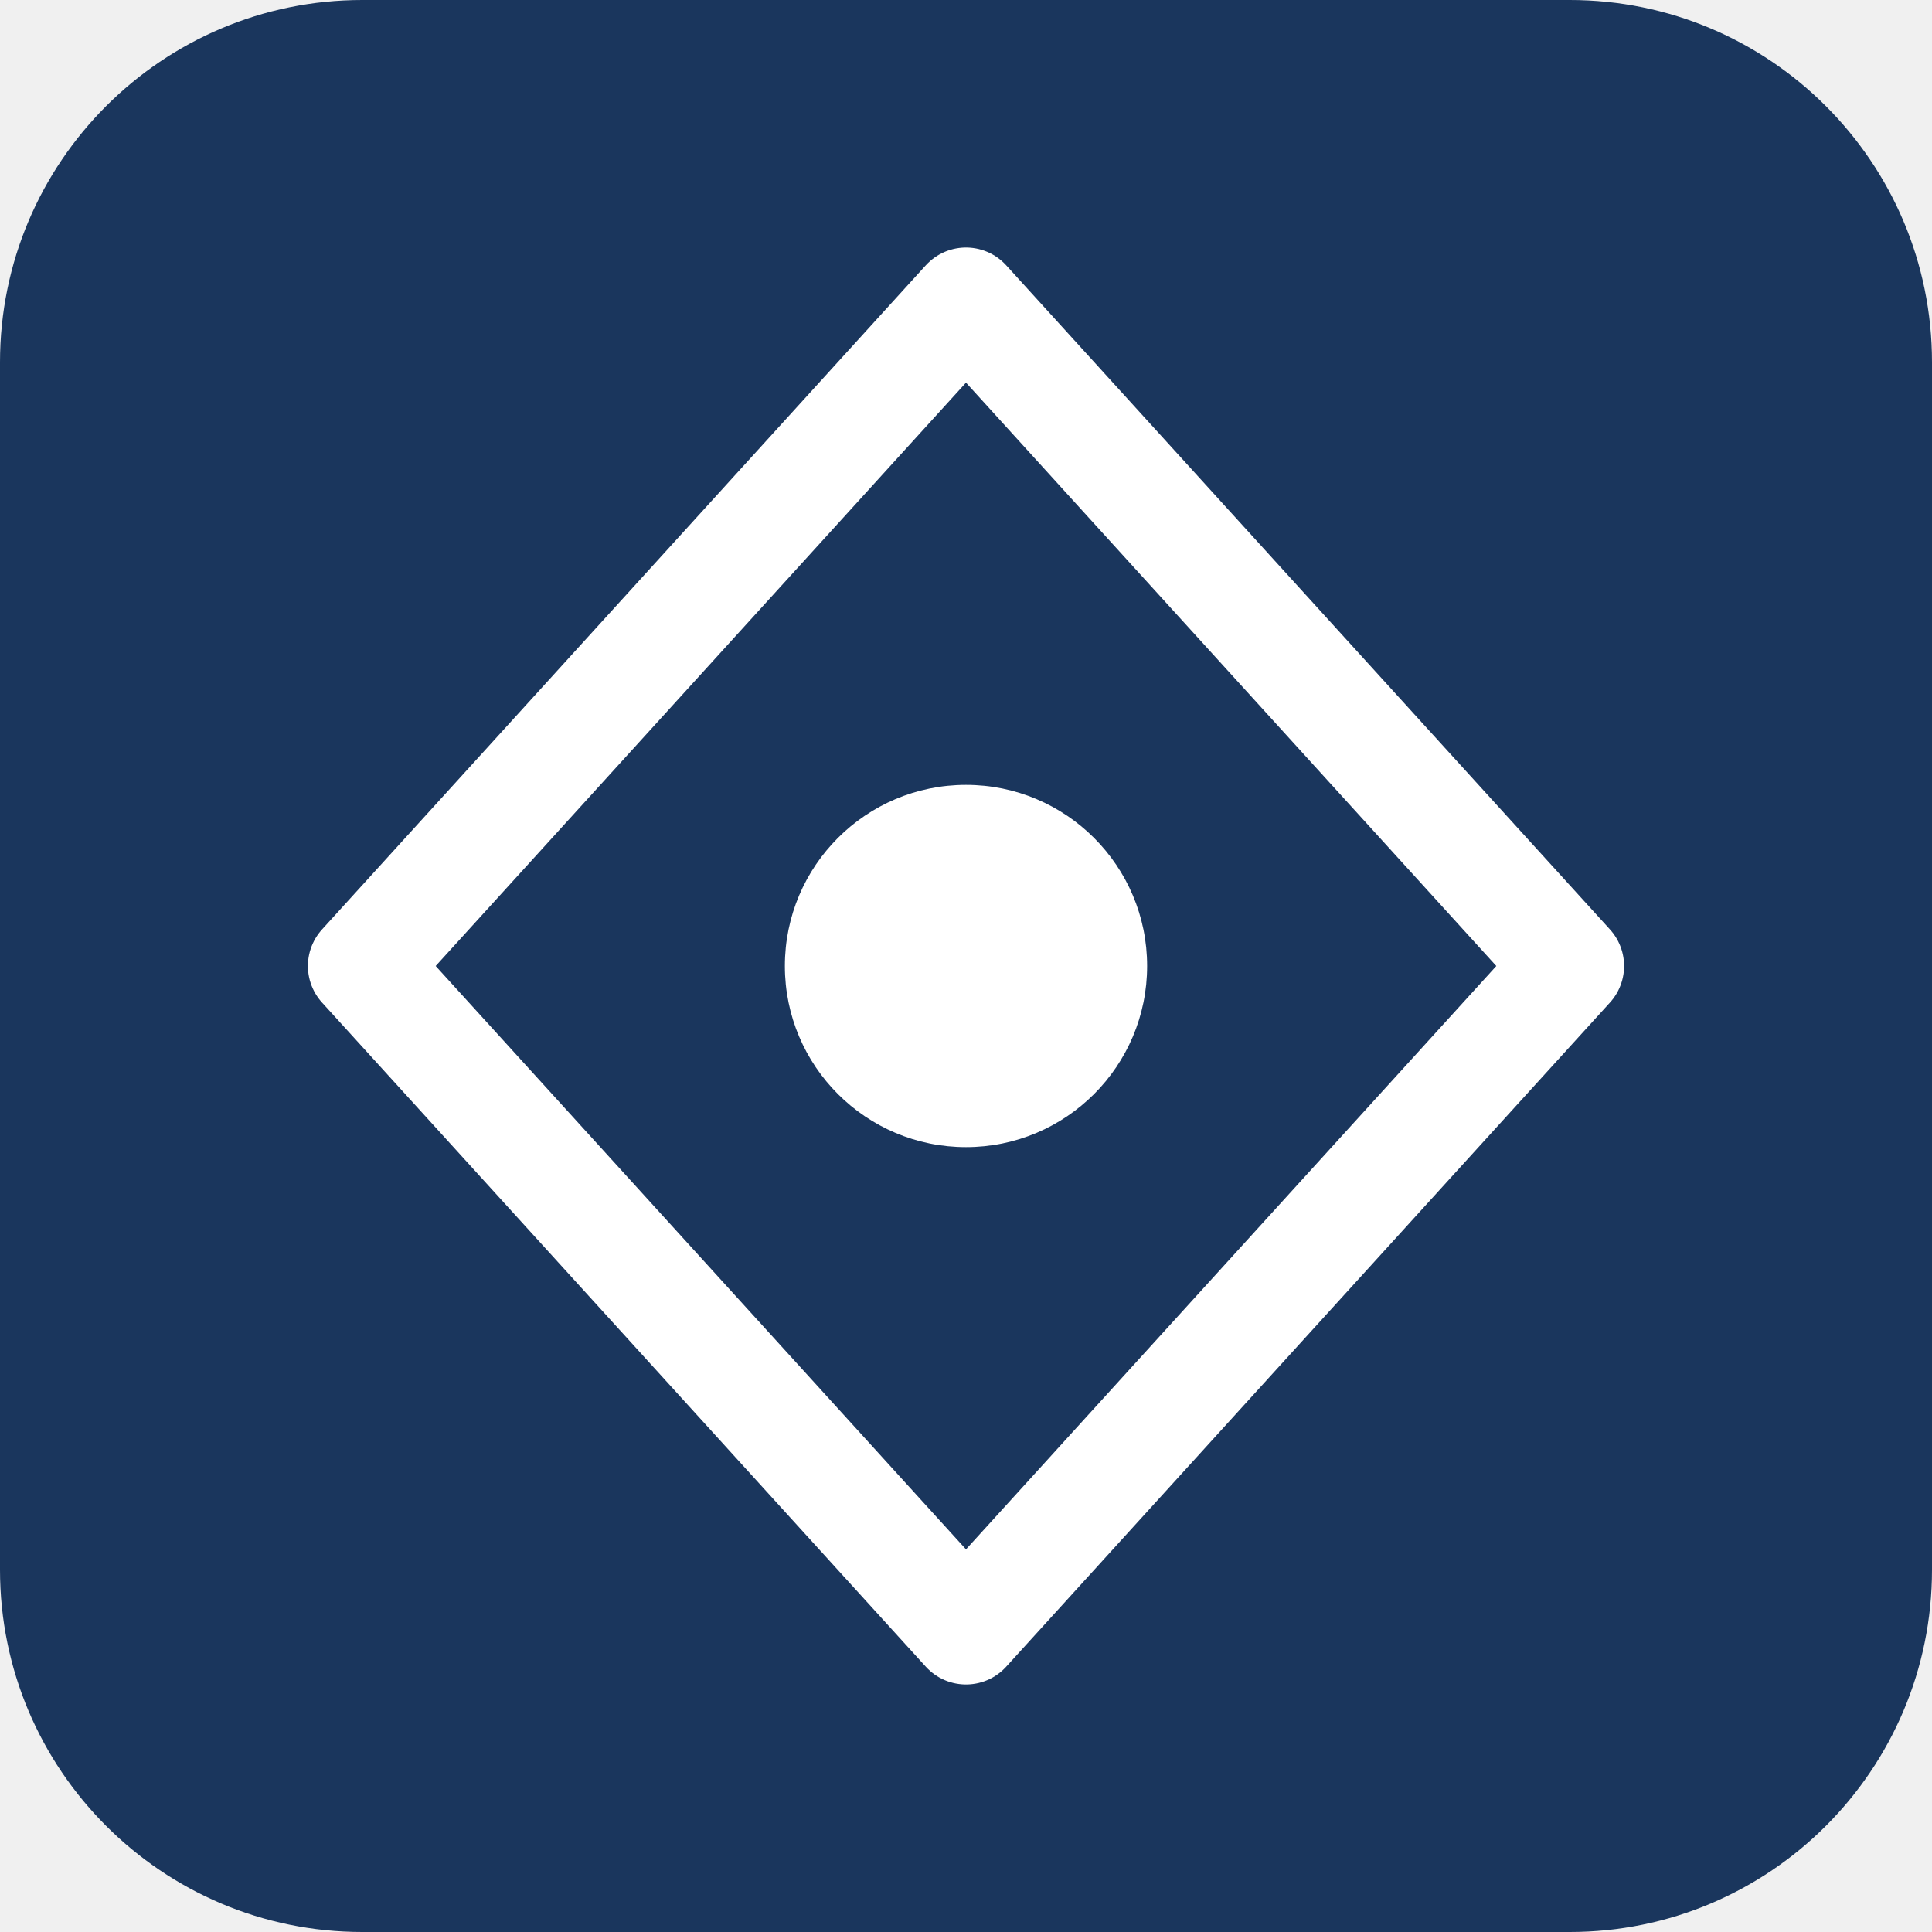
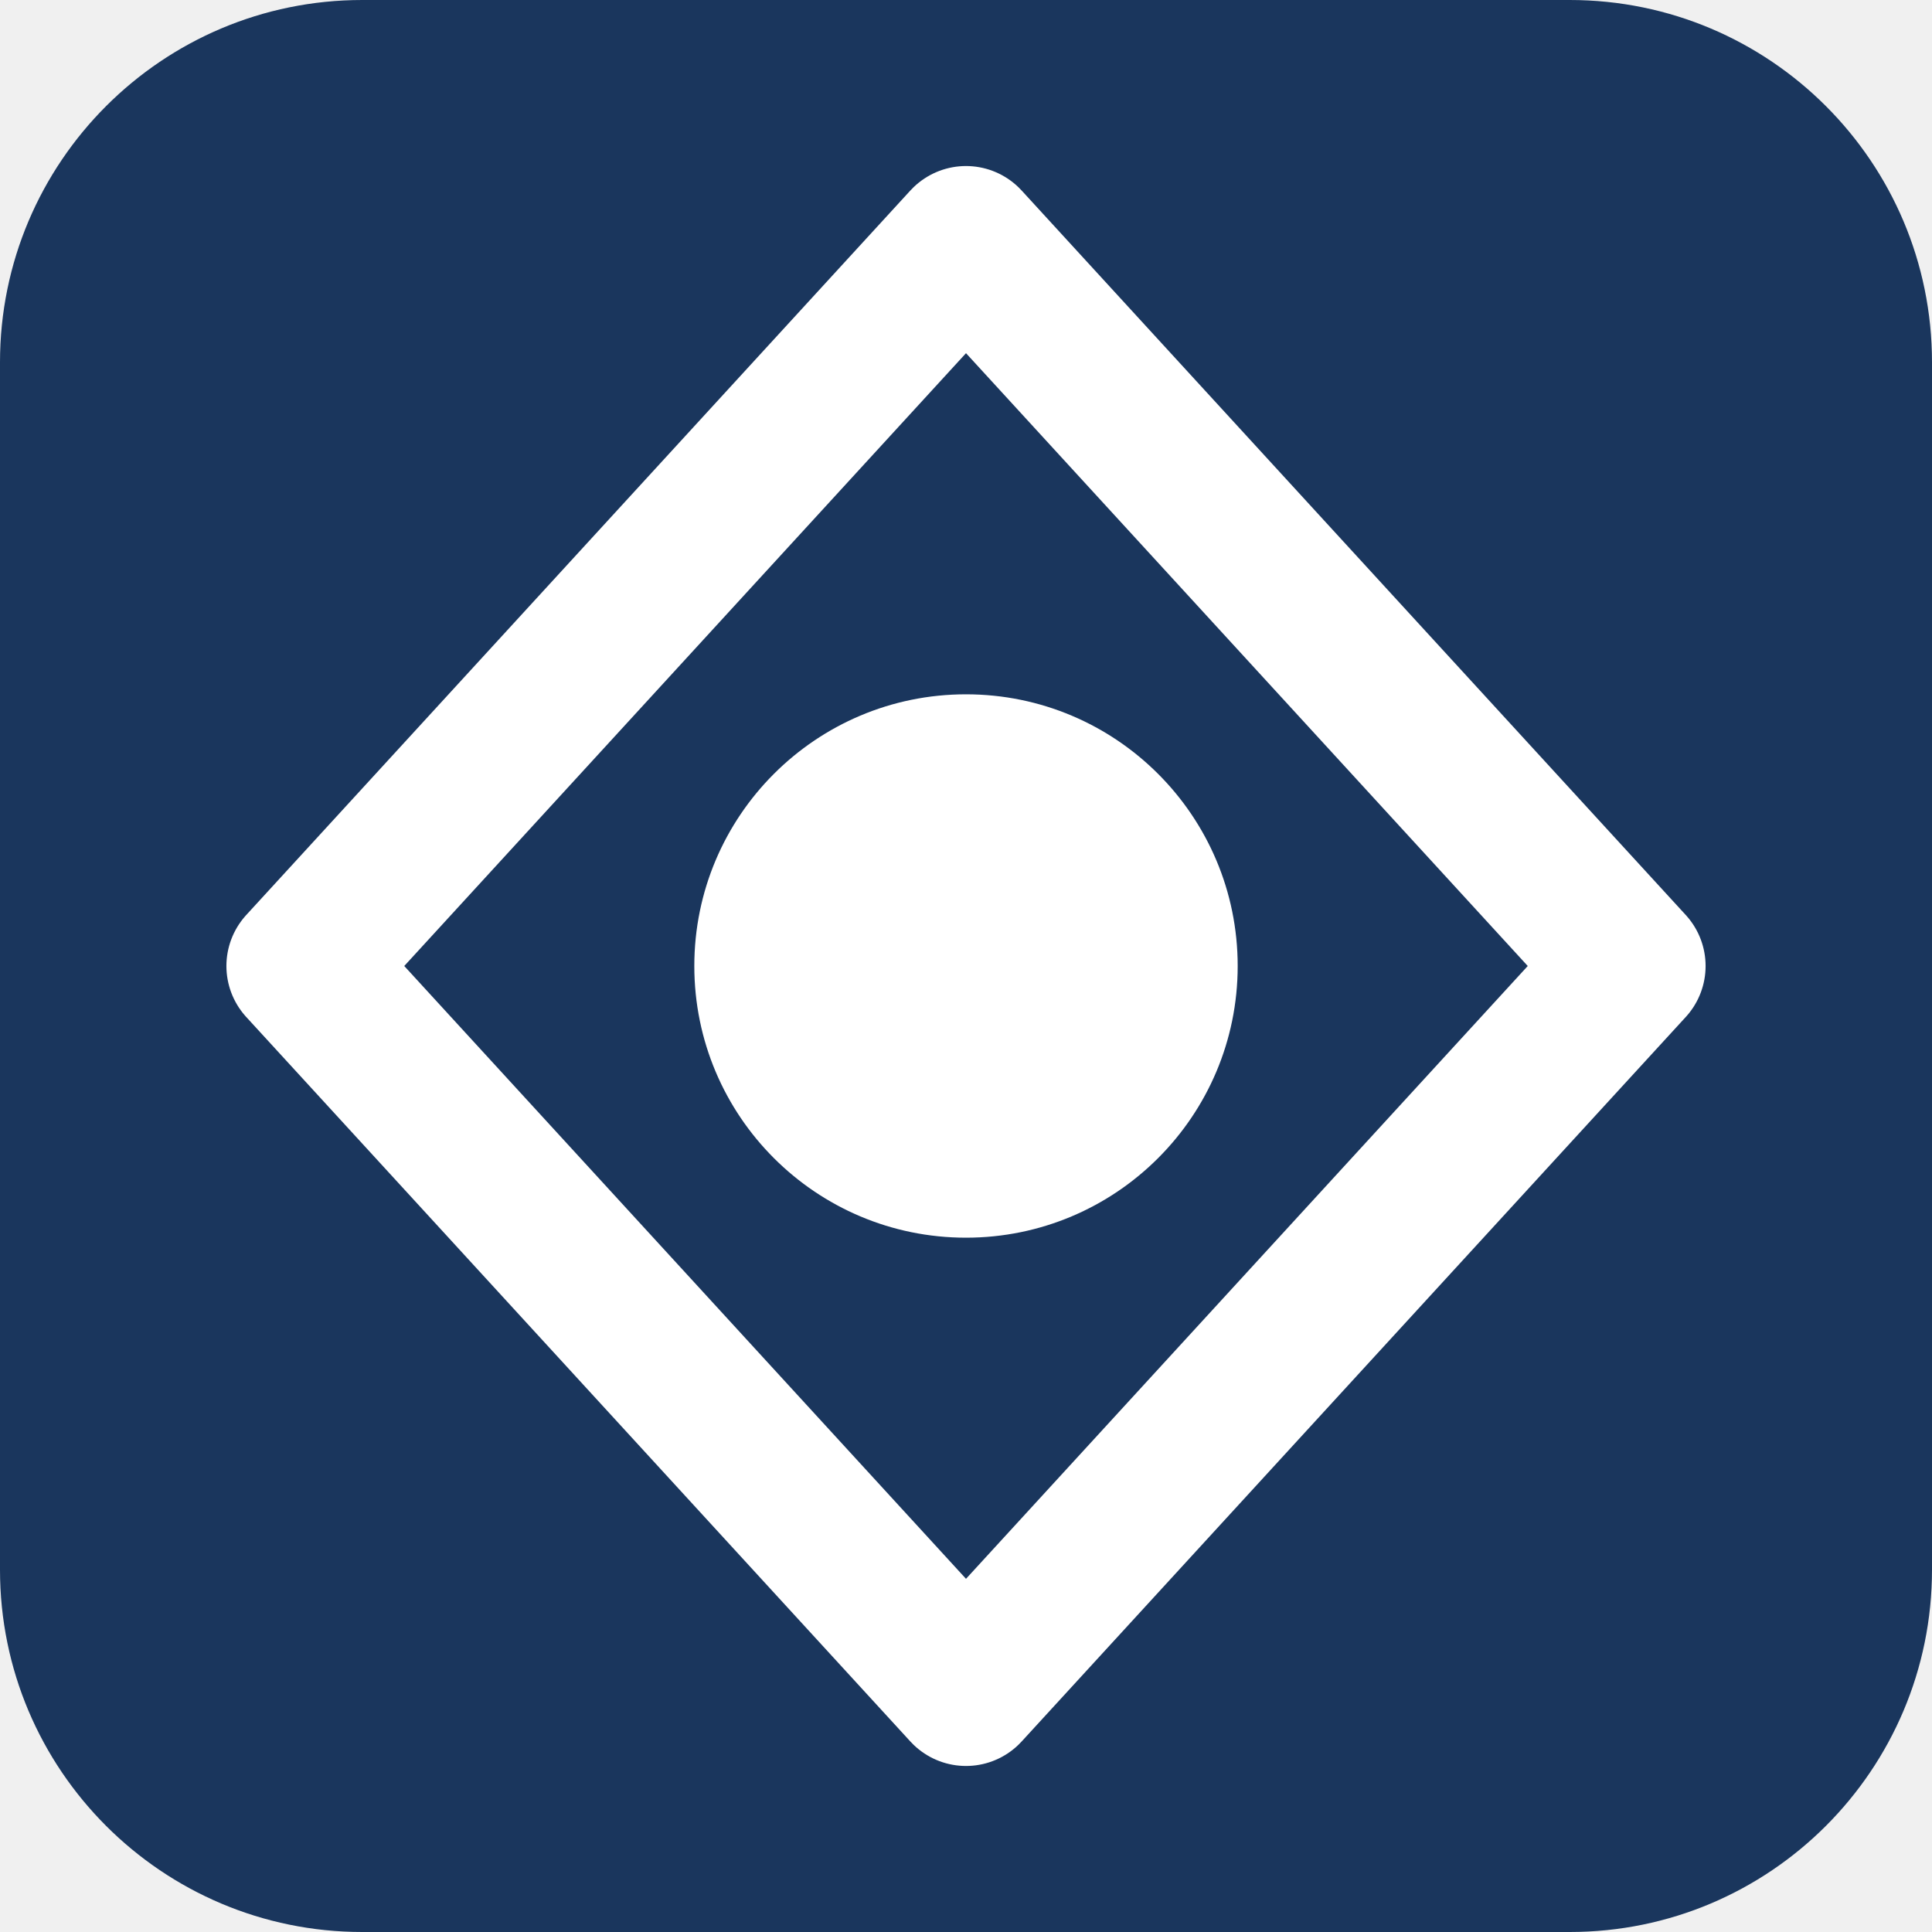
<svg xmlns="http://www.w3.org/2000/svg" viewBox="0 0 32 32">
  <rect width="32" height="32" rx="6" fill="#1a365d" />
-   <polygon points="16,5 26,16 16,27 6,16" fill="none" stroke="#ffffff" stroke-width="1.8" stroke-linecap="round" stroke-linejoin="round" />
-   <circle cx="16" cy="16" r="3" fill="#ffffff" />
+   <polygon points="16,4 27,16 16,28 5,16" fill="none" stroke="#ffffff" stroke-width="2.5" stroke-linecap="round" stroke-linejoin="round" />
+   <circle cx="16" cy="16" r="4.5" fill="#ffffff" />
</svg>
